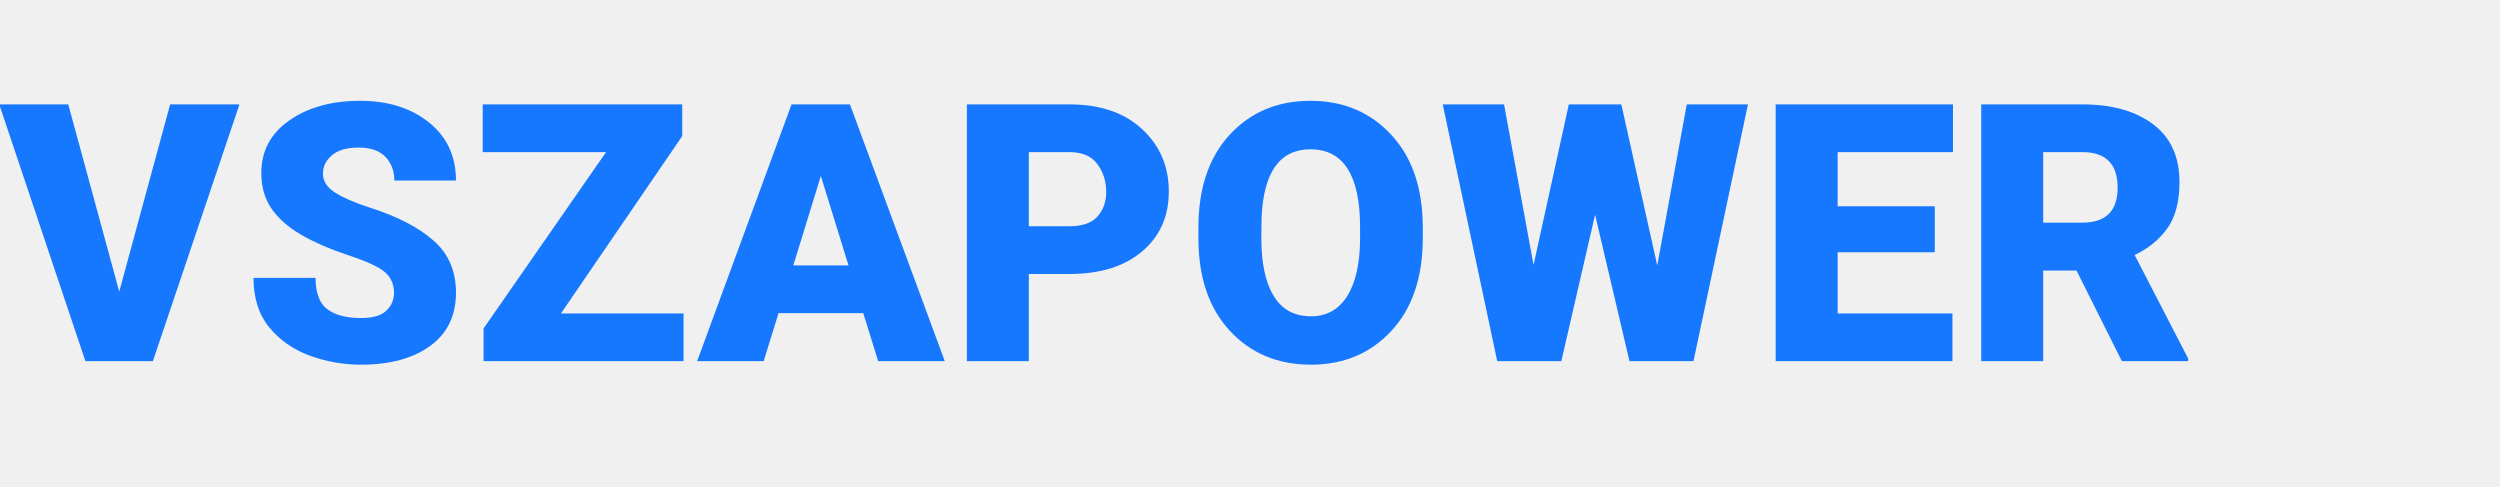
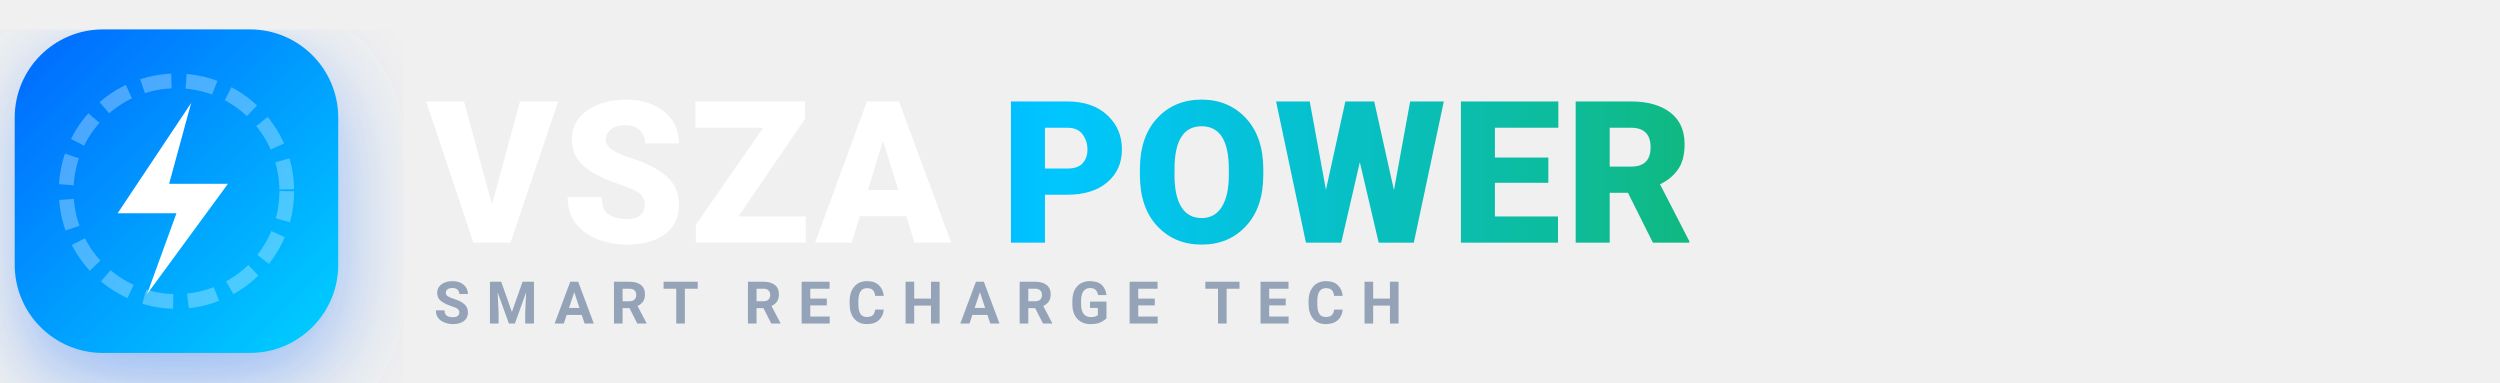
- <svg xmlns="http://www.w3.org/2000/svg" viewBox="0 0 360 70" width="360" height="70">
-   <text x="0" y="52" font-family="-apple-system, BlinkMacSystemFont, 'Segoe UI', Roboto, 'Helvetica Neue', Arial, sans-serif" font-weight="900" font-size="52" fill="#1677FF" letter-spacing="0.5">VSZAPOWER</text>
+ <svg xmlns="http://www.w3.org/2000/svg" viewBox="0 0 340 52" width="340" height="52">
+   <defs>
+     <linearGradient id="vszaIconGrad" x1="0%" y1="0%" x2="100%" y2="100%">
+       <stop offset="0%" stop-color="#0066FF" />
+       <stop offset="100%" stop-color="#00D2FF" />
+     </linearGradient>
+     <linearGradient id="vszaTextGrad" x1="0%" y1="0%" x2="100%" y2="0%">
+       <stop offset="0%" stop-color="#0066FF" />
+       <stop offset="50%" stop-color="#00C6FF" />
+       <stop offset="100%" stop-color="#10B981" />
+     </linearGradient>
+     <filter id="vszaGlow" x="-20%" y="-20%" width="140%" height="140%">
+       <feDropShadow dx="0" dy="4" stdDeviation="6" flood-color="#0066FF" flood-opacity="0.4" />
+     </filter>
+   </defs>
+   <g transform="translate(2, 4)" filter="url(#vszaGlow)">
+     <rect x="0" y="0" width="44" height="44" rx="12" fill="url(#vszaIconGrad)" />
+     <circle cx="22" cy="22" r="15" fill="none" stroke="rgba(255,255,255,0.3)" stroke-width="2" stroke-dasharray="4 2" />
+     <path d="M24 10 L14 25 H22 L18 36 L29 21 H21 Z" fill="#FFFFFF" />
+   </g>
+   <g transform="translate(58, 33)">
+     <text font-family="-apple-system, BlinkMacSystemFont, 'Segoe UI', Roboto, 'Helvetica Neue', Arial, sans-serif" font-weight="900" font-size="27" letter-spacing="0.5">
+       <tspan fill="#FFFFFF">VSZA</tspan>
+       <tspan fill="url(#vszaTextGrad)">POWER</tspan>
+     </text>
+     <text x="1" y="11" font-family="-apple-system, BlinkMacSystemFont, 'Segoe UI', Roboto, Arial, sans-serif" font-weight="700" font-size="8" fill="#94A3B8" letter-spacing="2.2">SMART RECHARGE TECH</text>
+   </g>
</svg>
